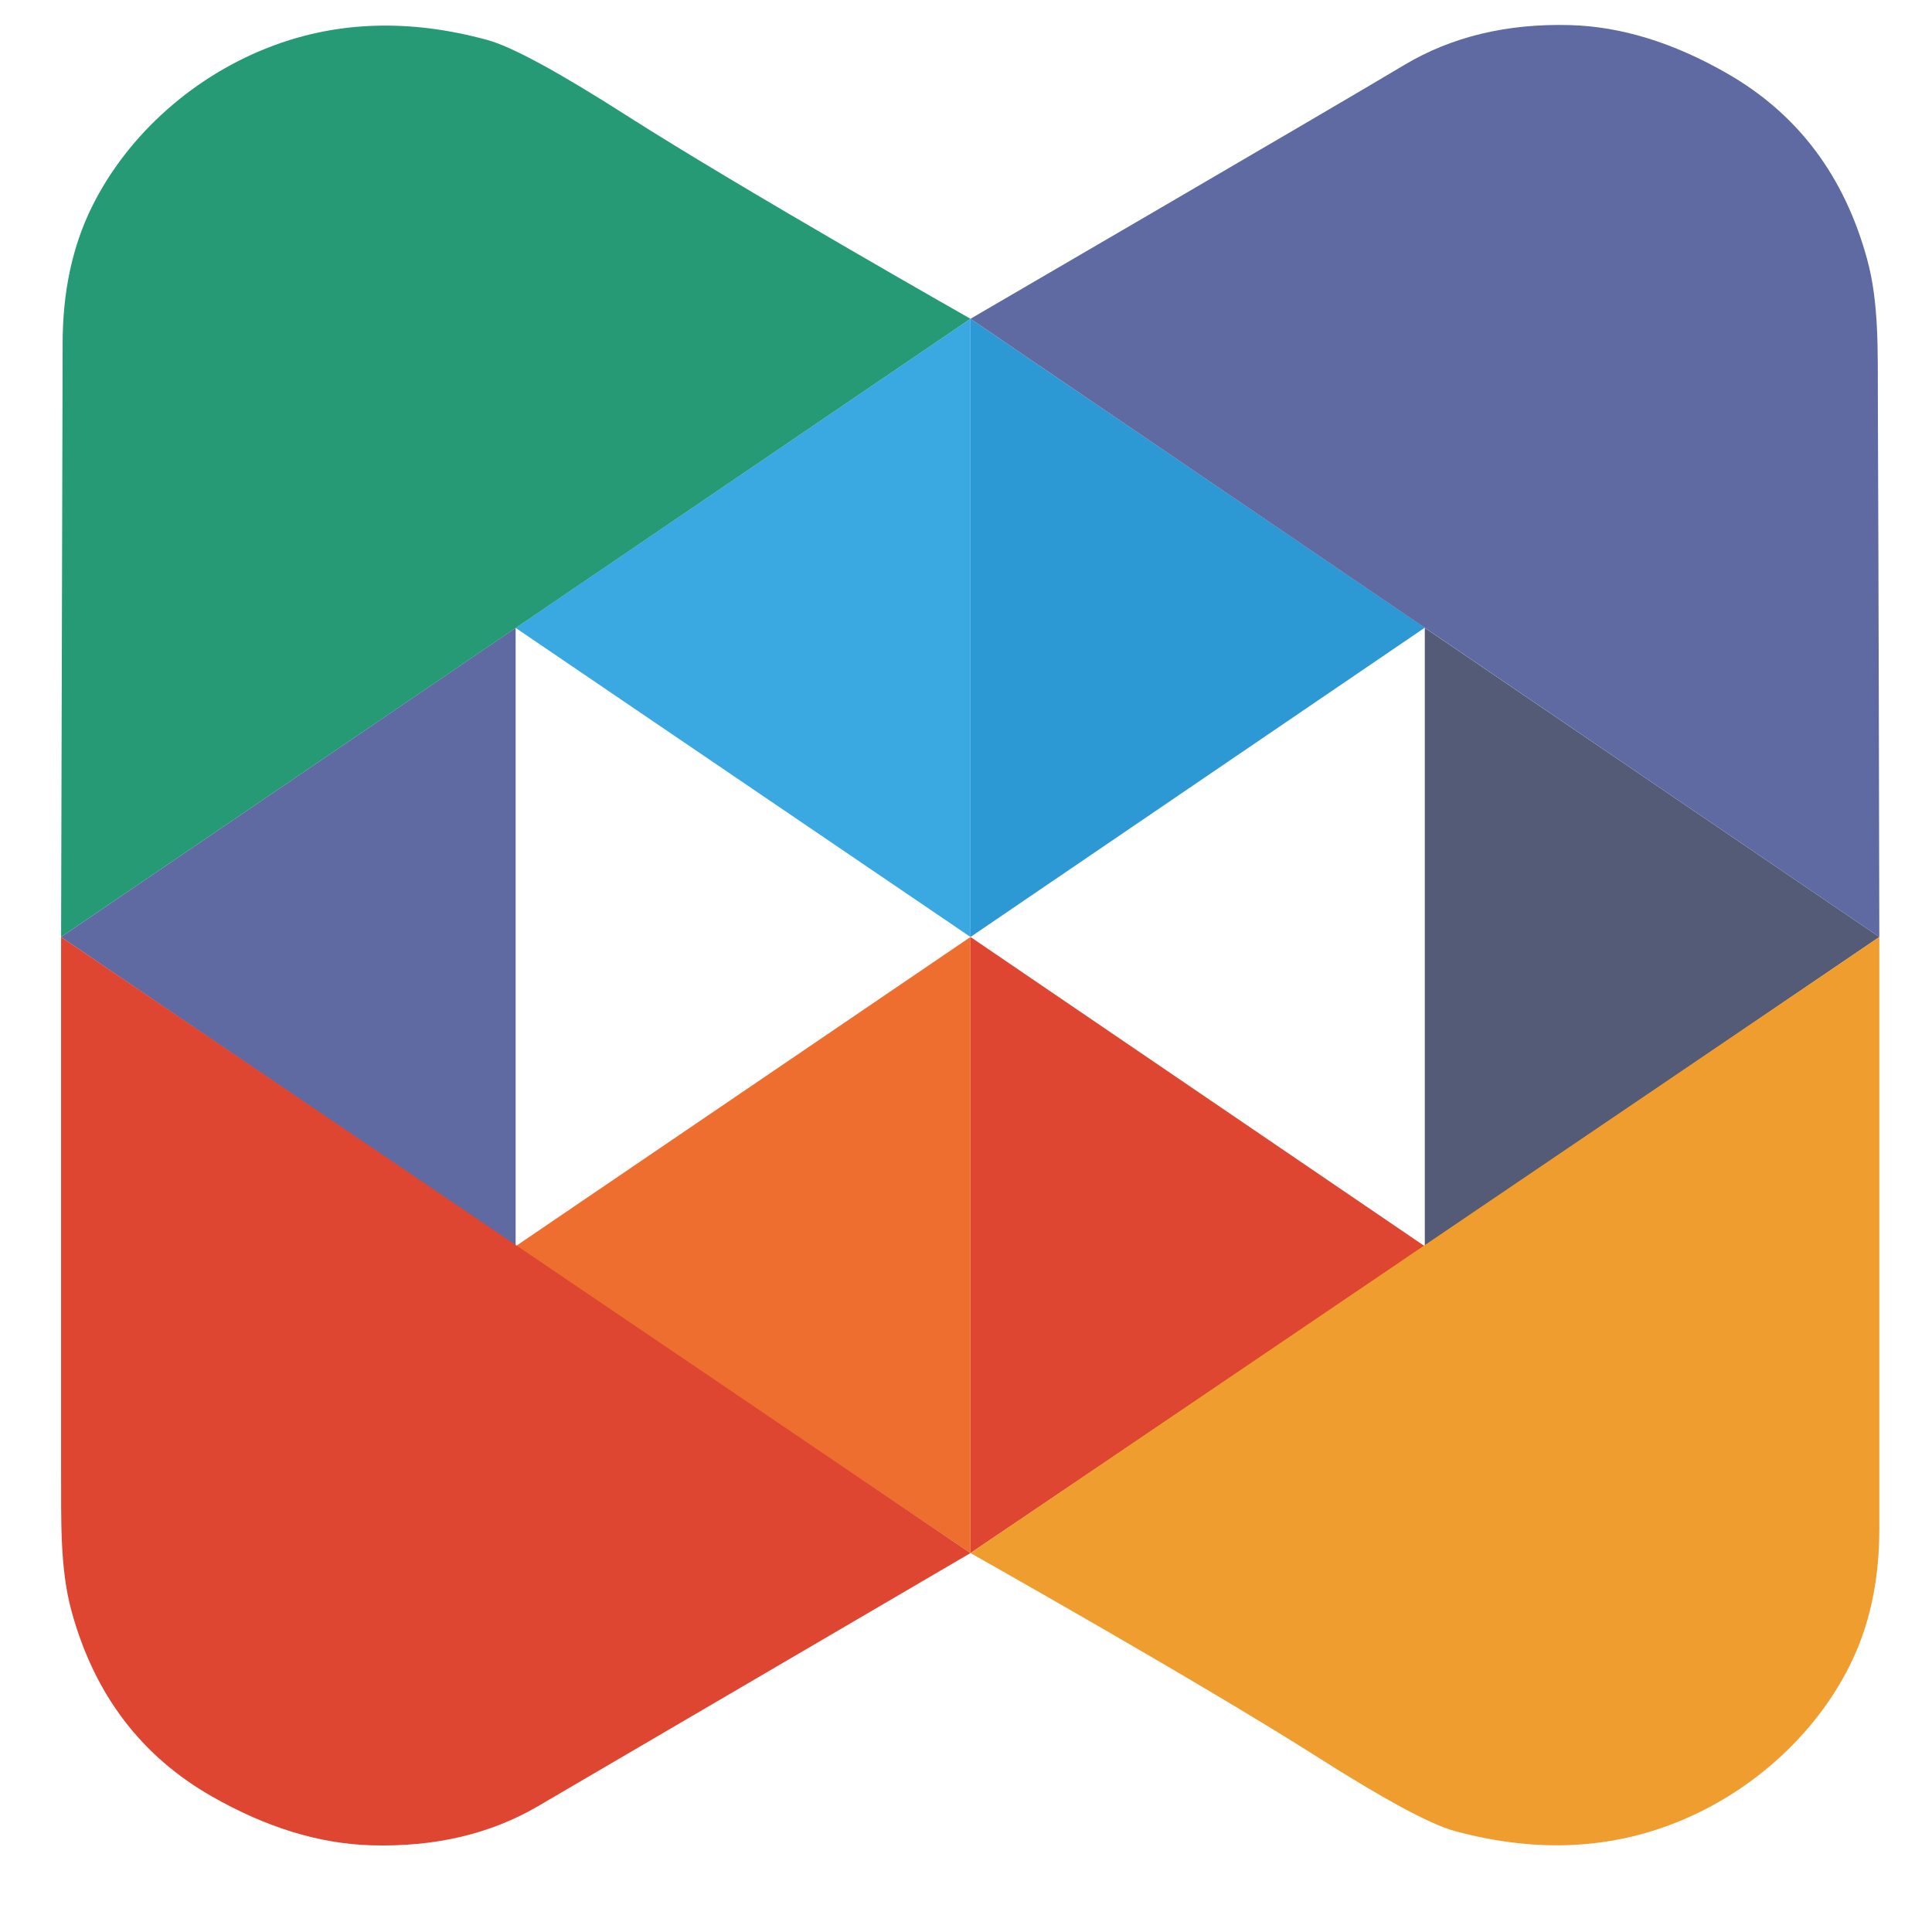
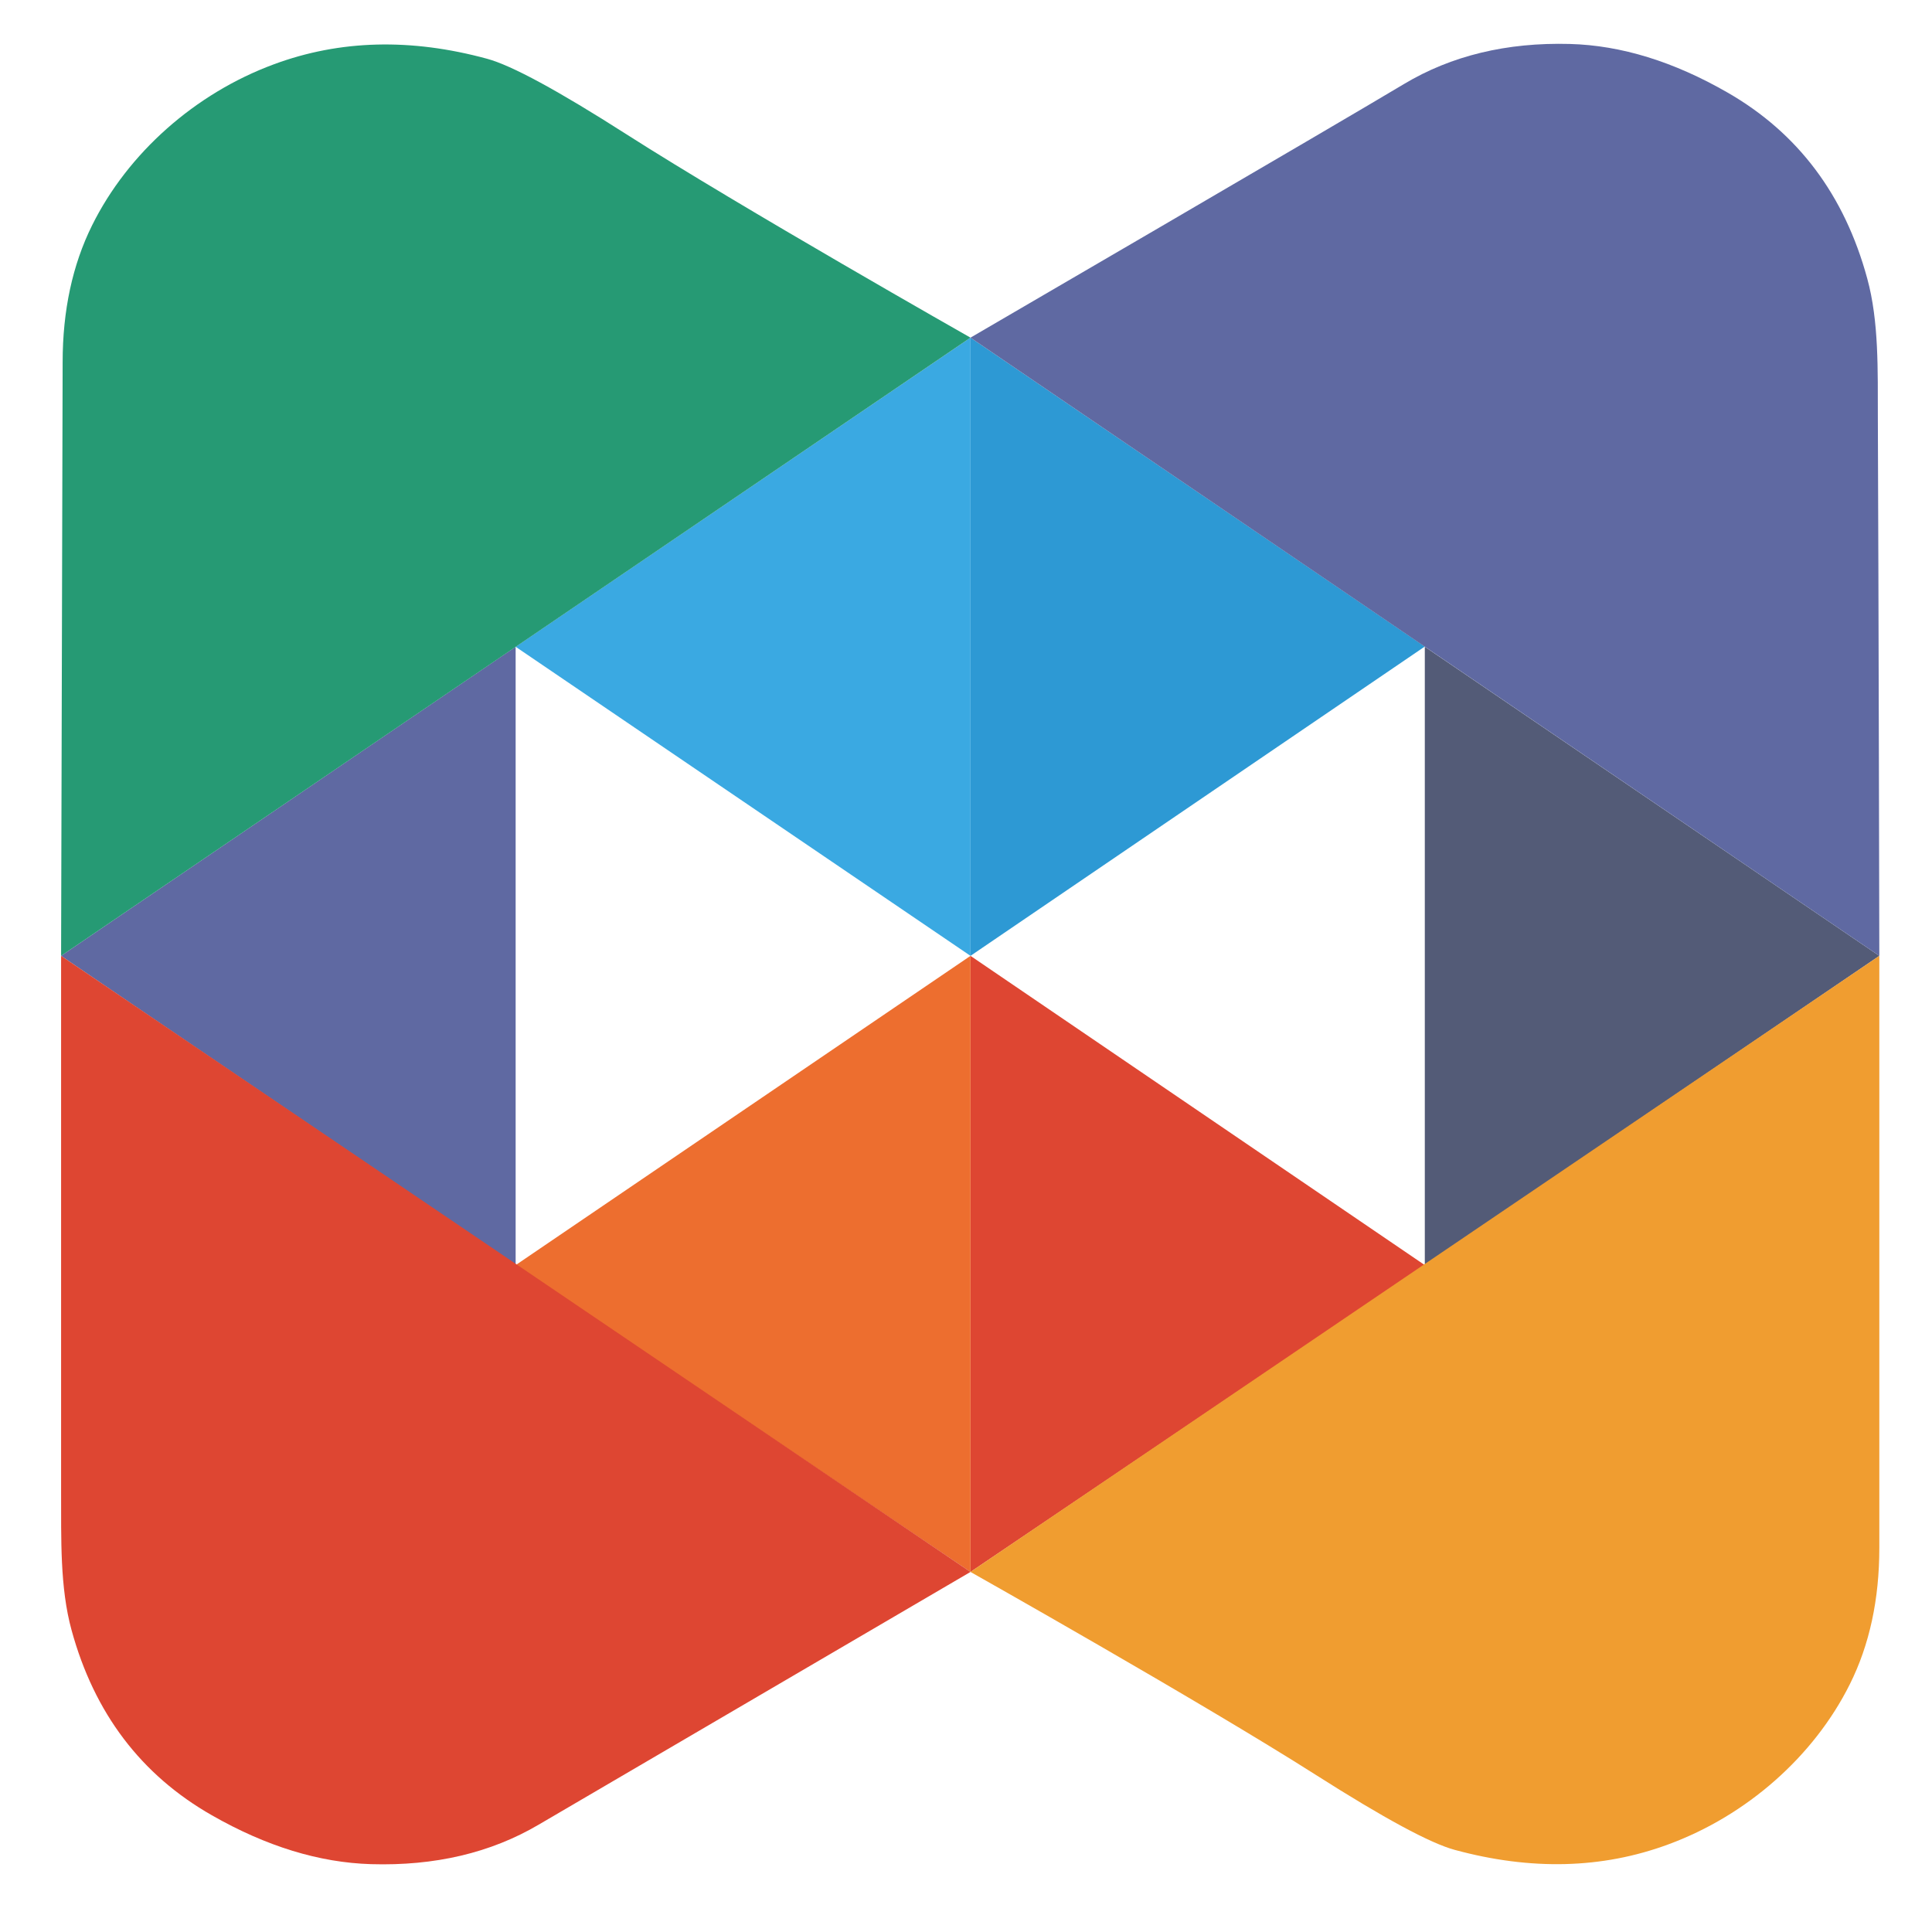
- <svg xmlns="http://www.w3.org/2000/svg" viewBox="10 1 512 512">
+ <svg xmlns="http://www.w3.org/2000/svg" viewBox="10 -4 512 512">
  <path d="M 267.19 85.48 L 267.19 249.31 L 146.65 167.4 L 267.19 85.48 Z" fill="#3aa9e2" />
  <path d="M 267.19 249.31 L 267.19 85.48 L 387.59 167.34 L 267.19 249.31 Z" fill="#2d99d4" />
  <path d="M 508.04 249.31 L 508.04 249.31 L 387.59 331.27 L 387.59 167.4 L 508.04 249.31 Z" fill="#535b77" />
  <path d="M 146.65 167.4 L 26.19 249.31 L 146.65 331.21 L 146.65 167.4 Z" fill="#5f69a2" />
  <path d="M 267.19 249.31 L 267.19 412.58 L 387.59 331.27 L 267.19 249.31 Z" fill="#de4632" />
  <path d="M 267.19 249.31 L 267.19 412.58 L 146.65 331.27 L 267.19 249.31 Z" fill="#ed6e2f" />
  <path d="M 508.04 249.31 L 508.04 406.21 C 508.04 419.85 505.44 431.91 500.21 442.37 C 490.73 461.38 472.95 477.14 452.05 484.81 C 434.58 491.25 415.74 491.73 395.53 486.24 C 389.05 484.49 376.76 477.85 358.67 466.34 C 328.22 446.97 267.19 412.58 267.19 412.58 L 508.04 249.31 Z" fill="#f09d30" />
  <path d="M 26.19 391.46 C 26.19 343.75 26.19 249.31 26.19 249.31 L 267.19 412.58 C 267.19 412.58 171.17 468.76 152.73 479.57 C 140.03 487.04 125.22 490.52 108.32 490.02 C 94.6 489.61 80.55 485.3 66.17 477.08 C 47.38 466.38 34.98 449.99 28.97 428.02 C 25.84 416.65 26.24 403.65 26.19 391.46 L 26.19 391.46 Z" fill="#de4632" />
  <path d="M 507.65 106.59 C 507.86 154.58 508.04 249.31 508.04 249.31 L 267.19 85.48 C 267.19 85.48 363.81 29.22 382.05 18.28 C 394.62 10.75 409.28 7.2 426.03 7.65 C 439.63 8.02 453.56 12.32 467.84 20.54 C 486.49 31.26 498.81 47.68 504.83 69.78 C 507.97 81.21 507.61 94.3 507.65 106.59 L 507.65 106.59 Z" fill="#5f69a2" />
  <path d="M 26.19 249.31 L 26.6 92.01 C 26.6 78.31 29.2 66.2 34.42 55.69 C 43.9 36.58 61.68 20.76 82.58 13.04 C 100.06 6.56 118.9 6.07 139.11 11.58 C 145.59 13.34 157.88 20 175.97 31.56 C 206.42 51.01 267.19 85.48 267.19 85.48 L 26.19 249.31 Z" fill="#269a74" />
</svg>
